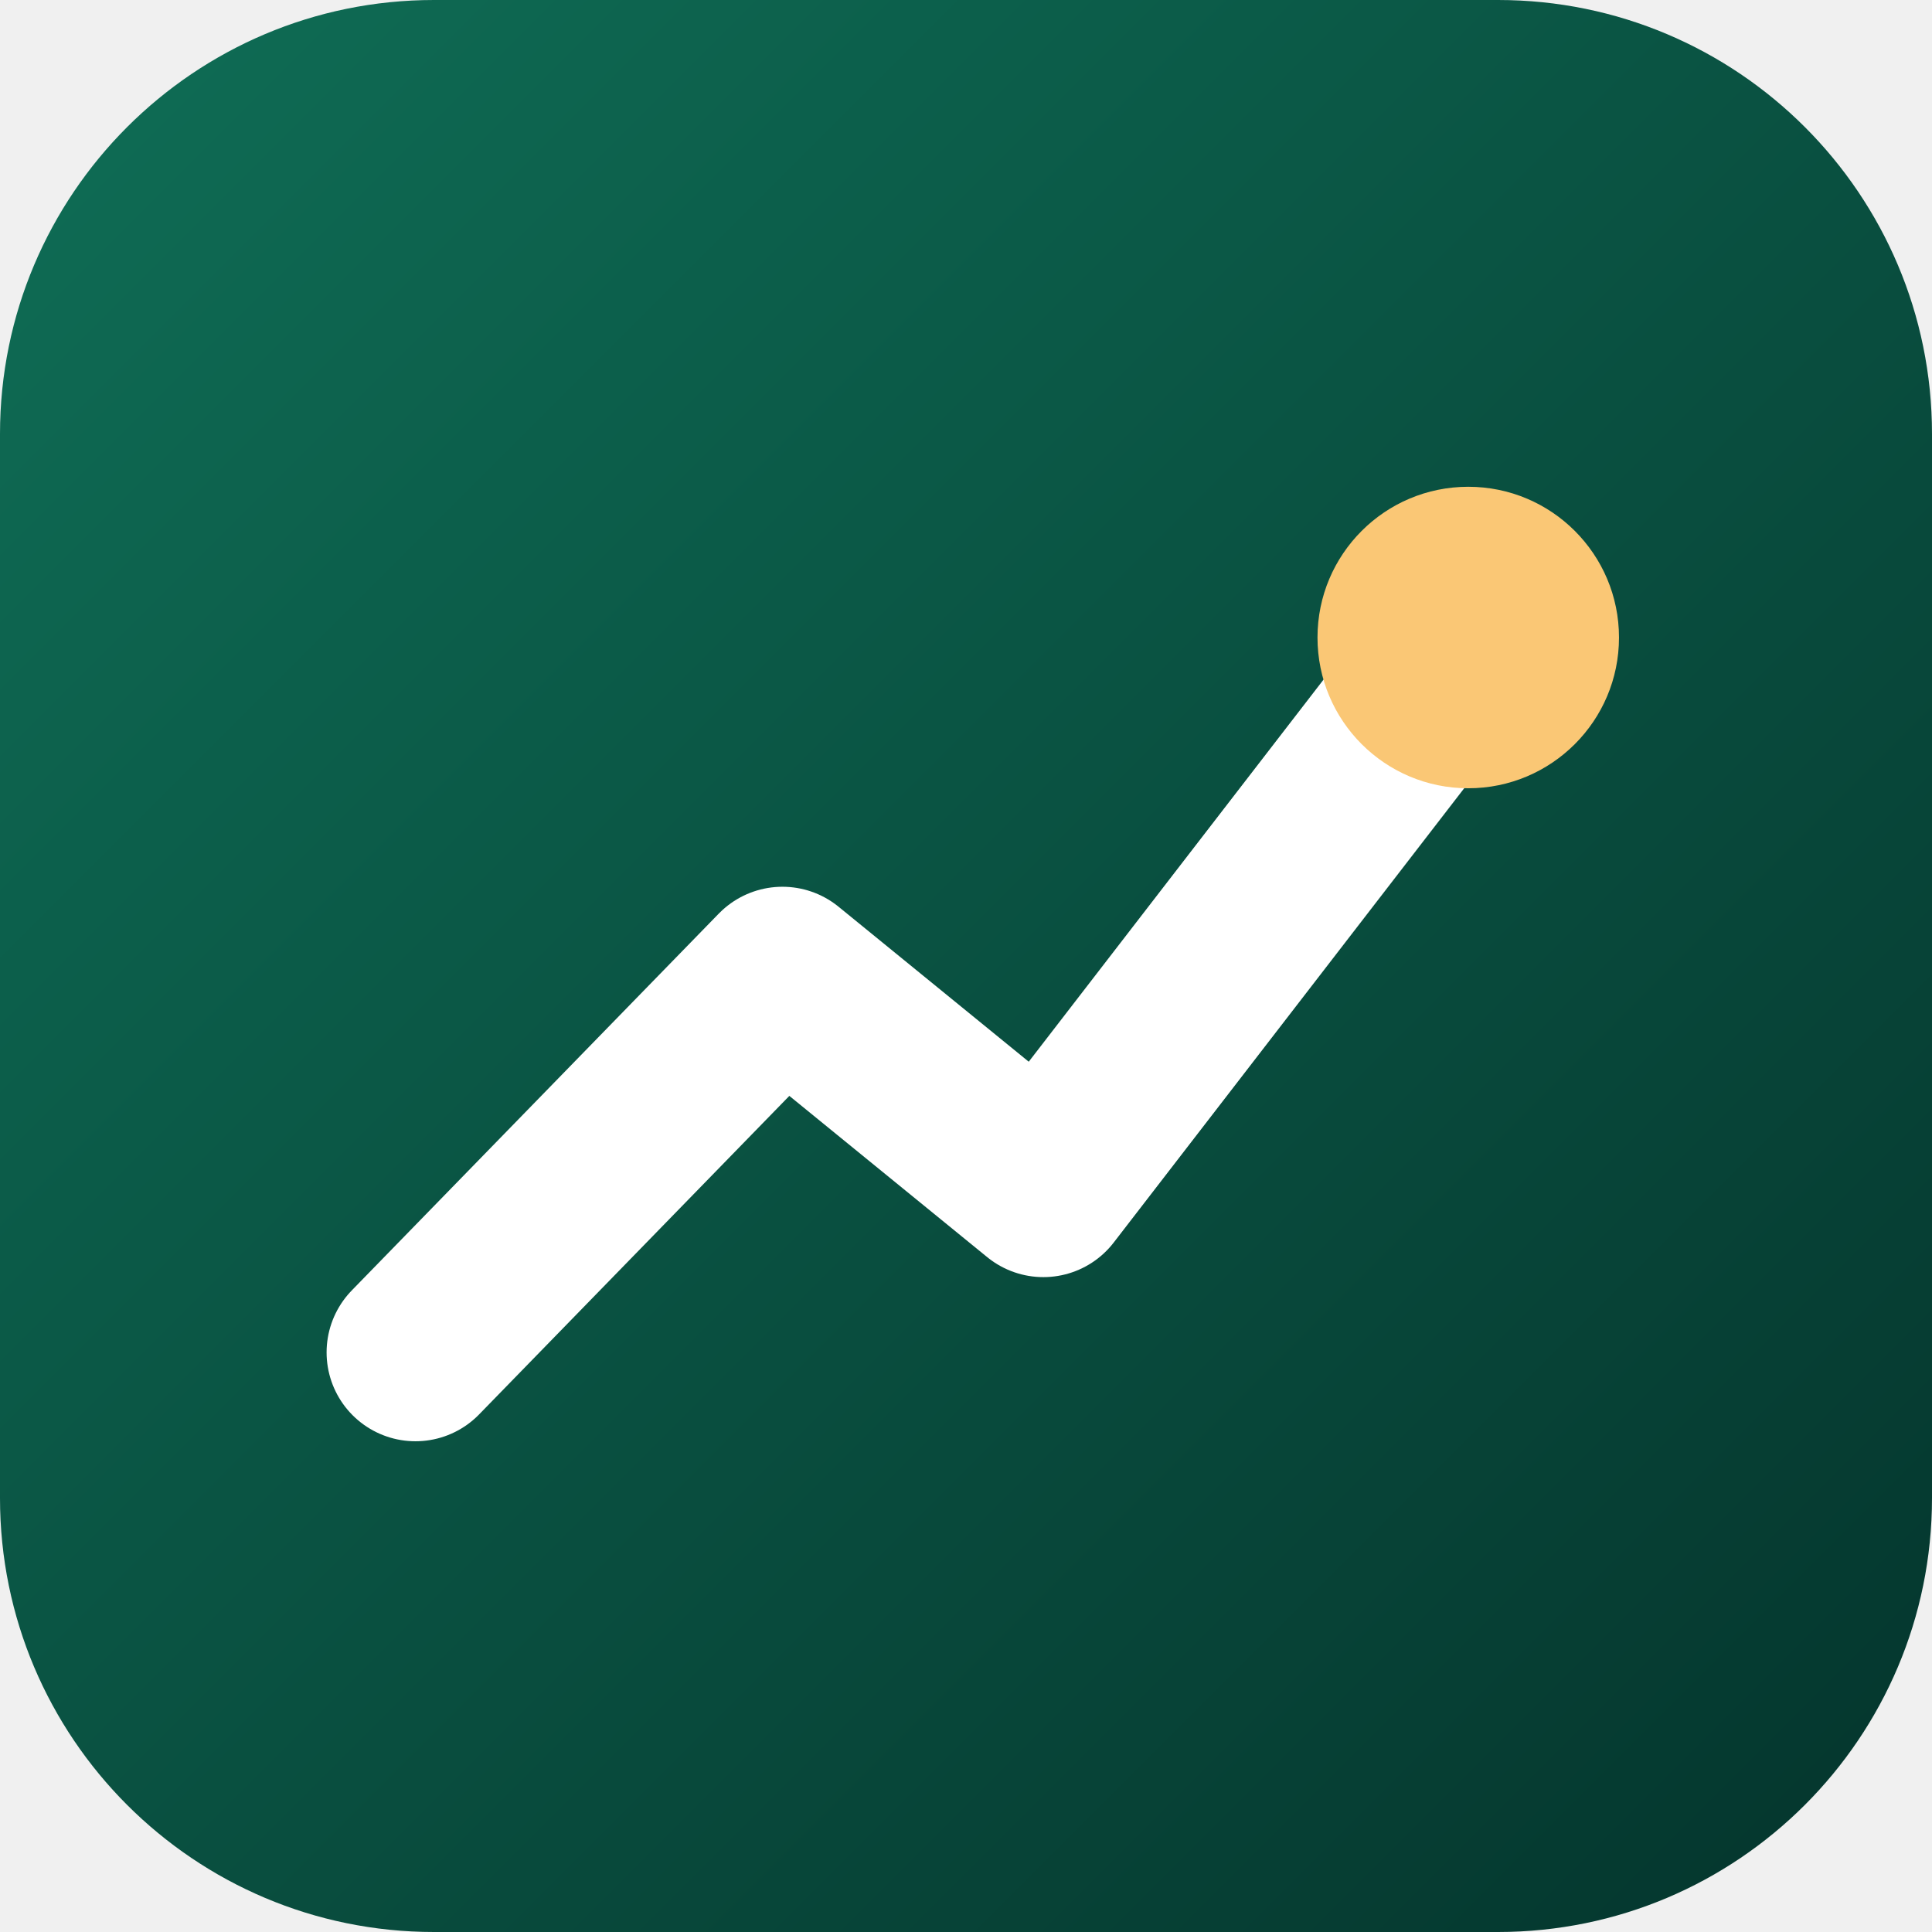
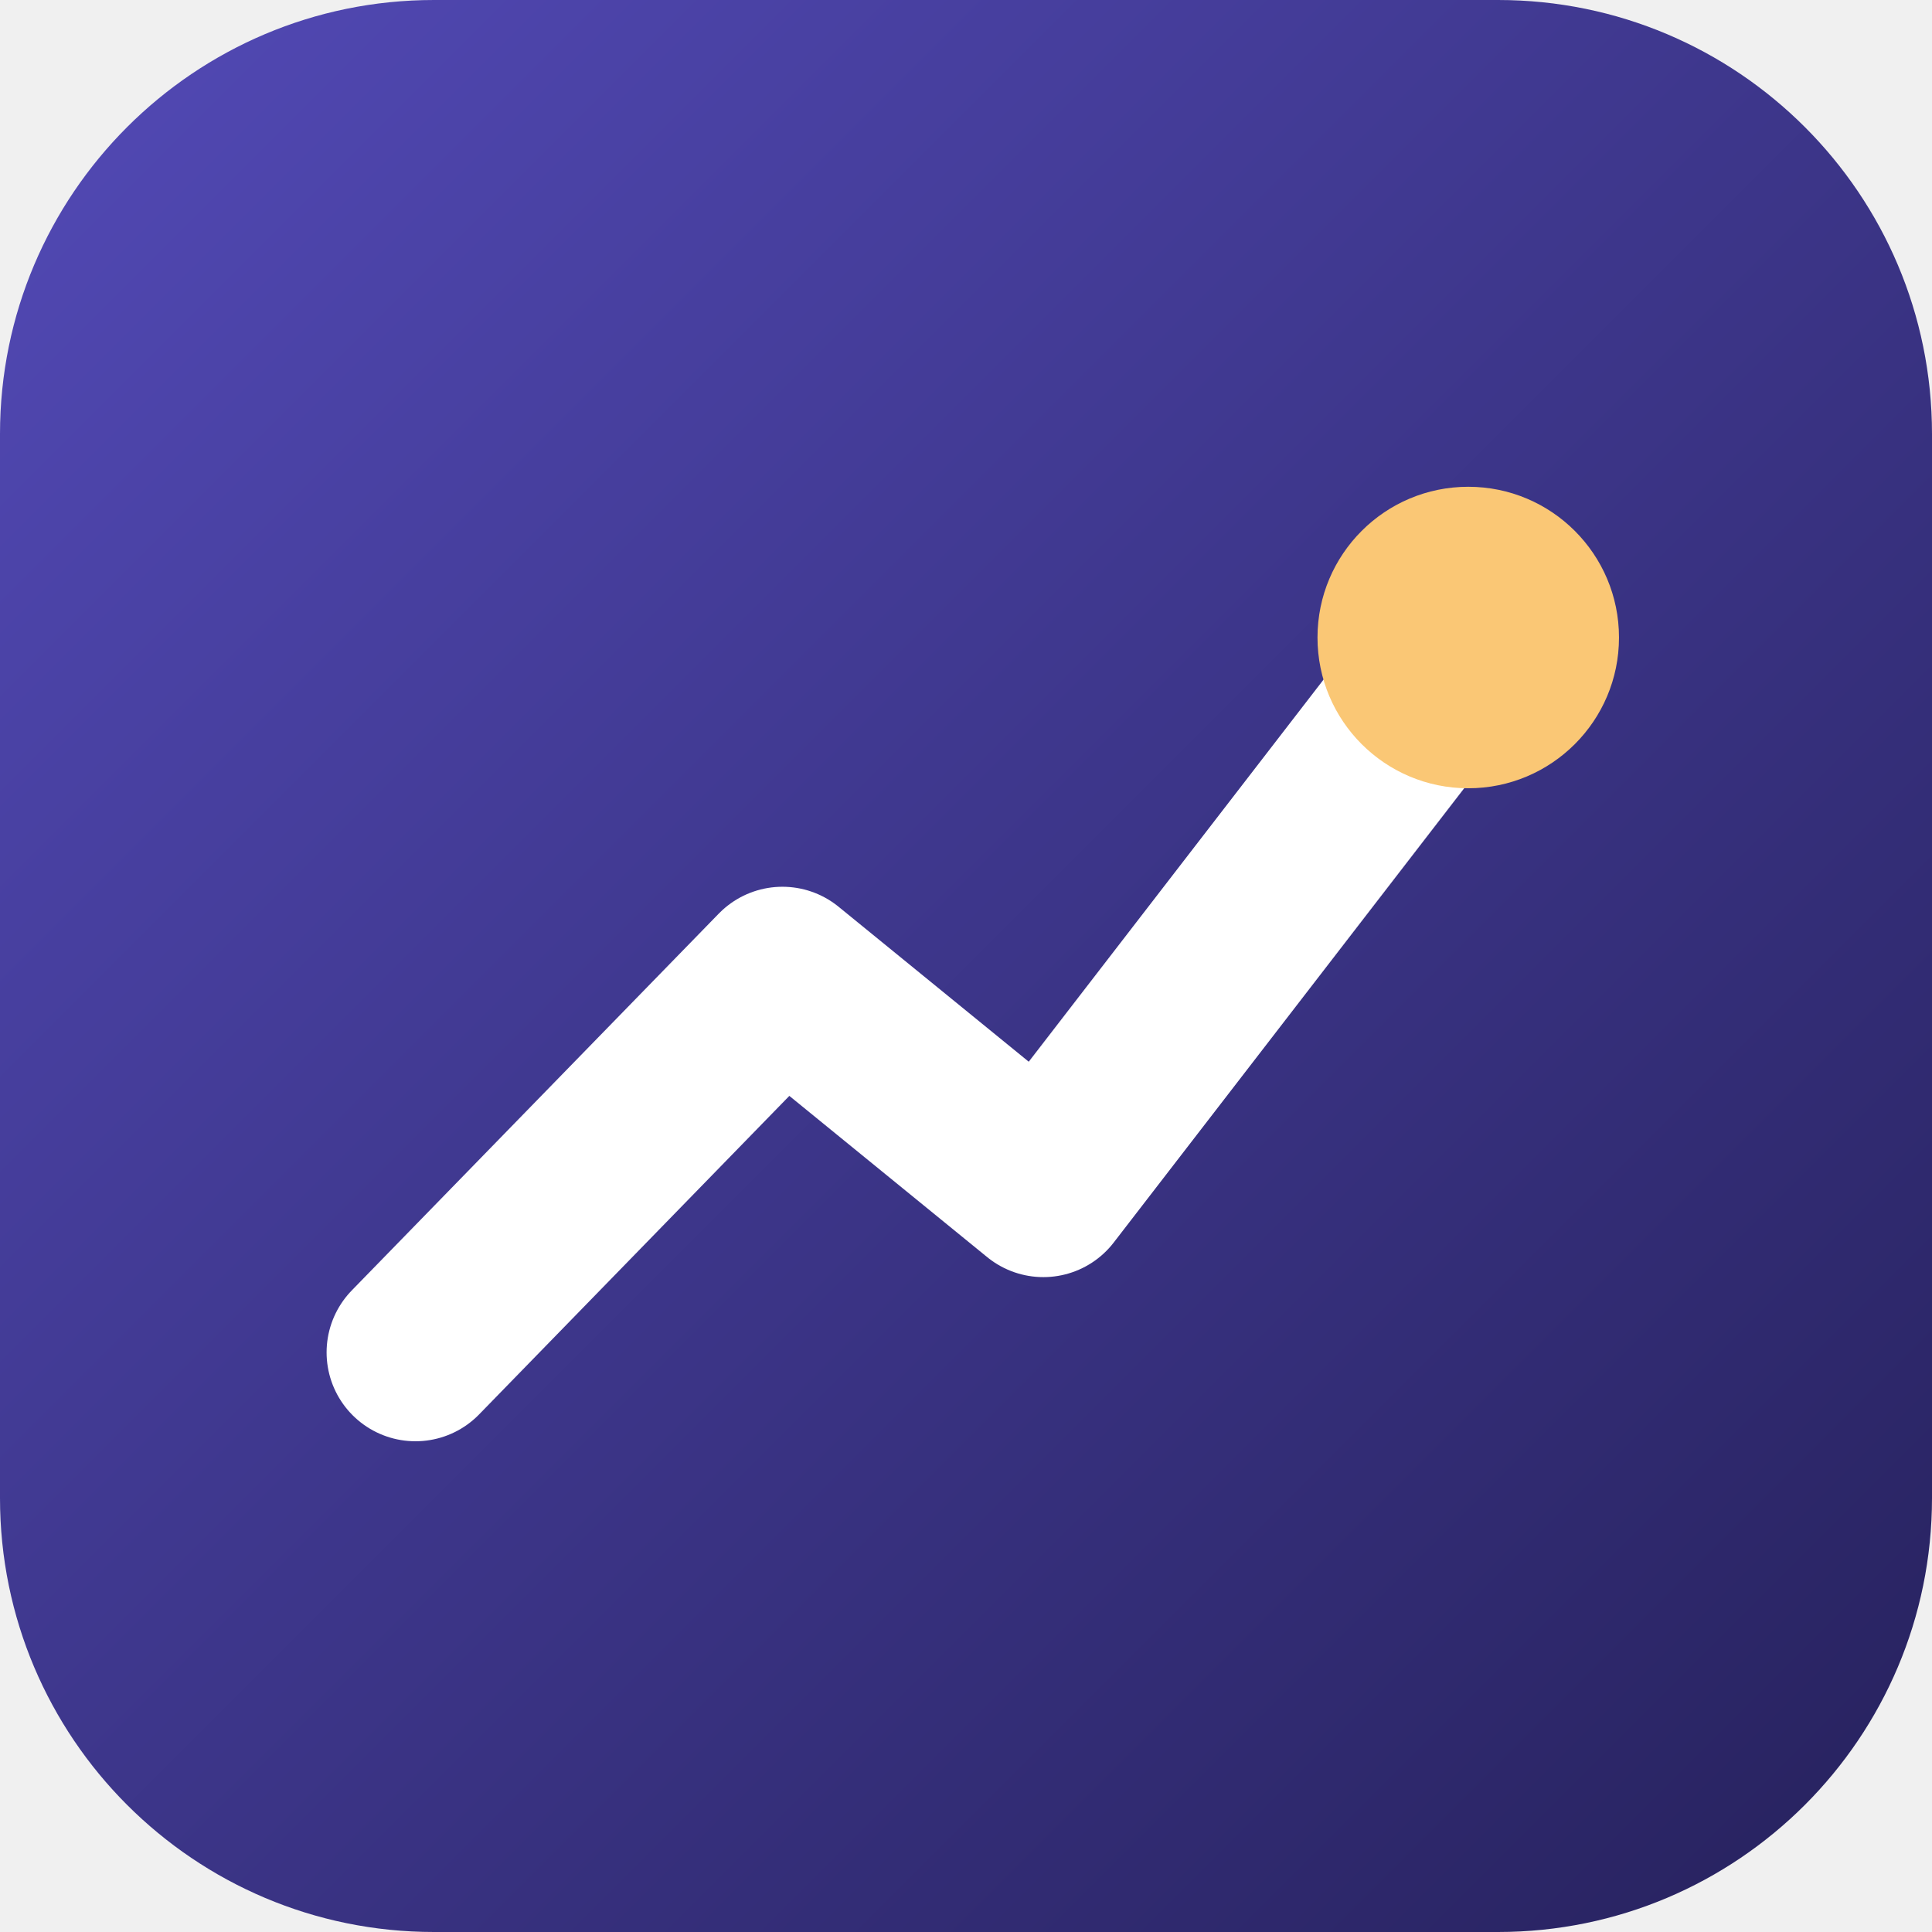
<svg xmlns="http://www.w3.org/2000/svg" width="1024" height="1024" viewBox="0 0 1024 1024">
  <defs>
    <linearGradient id="g" x1="0" y1="0" x2="1" y2="1">
-       <stop offset="0" stop-color="#0F6E56" />
-       <stop offset="1" stop-color="#04342C" />
+       <stop offset="0" stop-color="#534AB7" />
+       <stop offset="1" stop-color="#26215C" />
    </linearGradient>
  </defs>
  <rect width="1024" height="1024" rx="230" fill="url(#g)" />
  <polyline points="220.2,716.8 414.7,517.1 553.0,629.8 778.2,337.9" fill="none" stroke="#FFFFFF" stroke-width="94.2" stroke-linecap="round" stroke-linejoin="round" />
  <circle cx="778.2" cy="337.9" r="79.9" fill="#FAC775" />
</svg>
